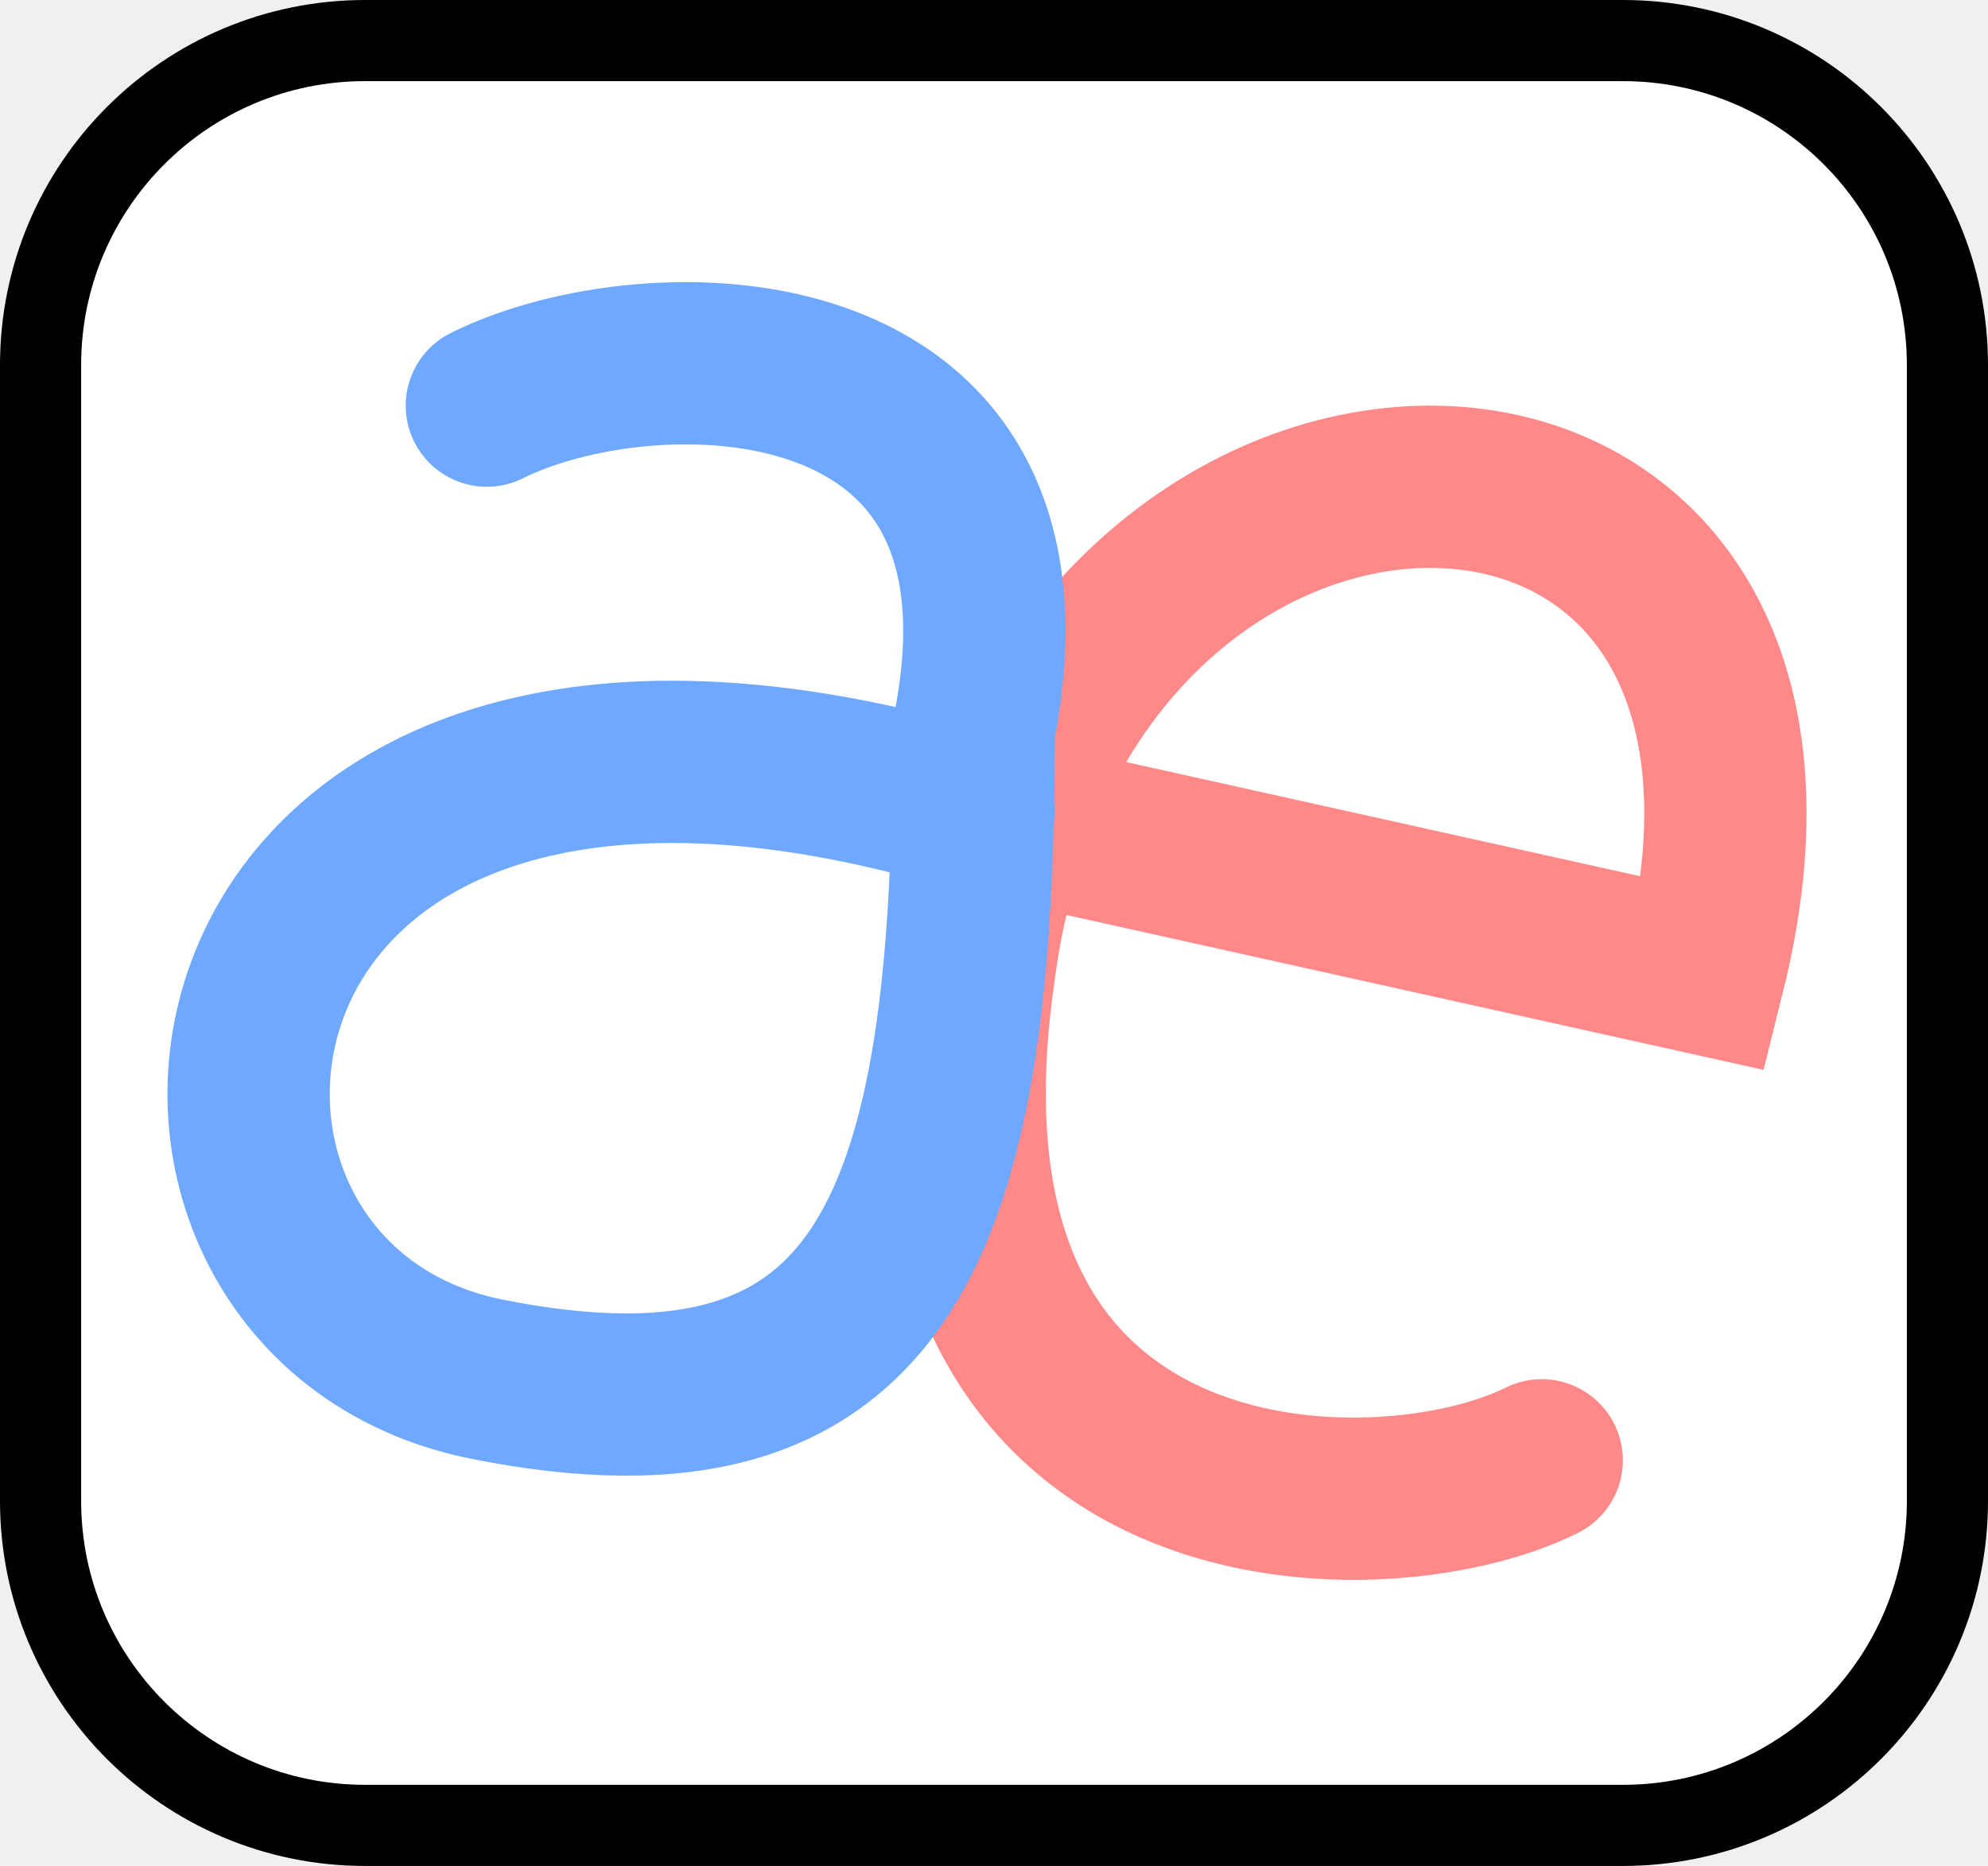
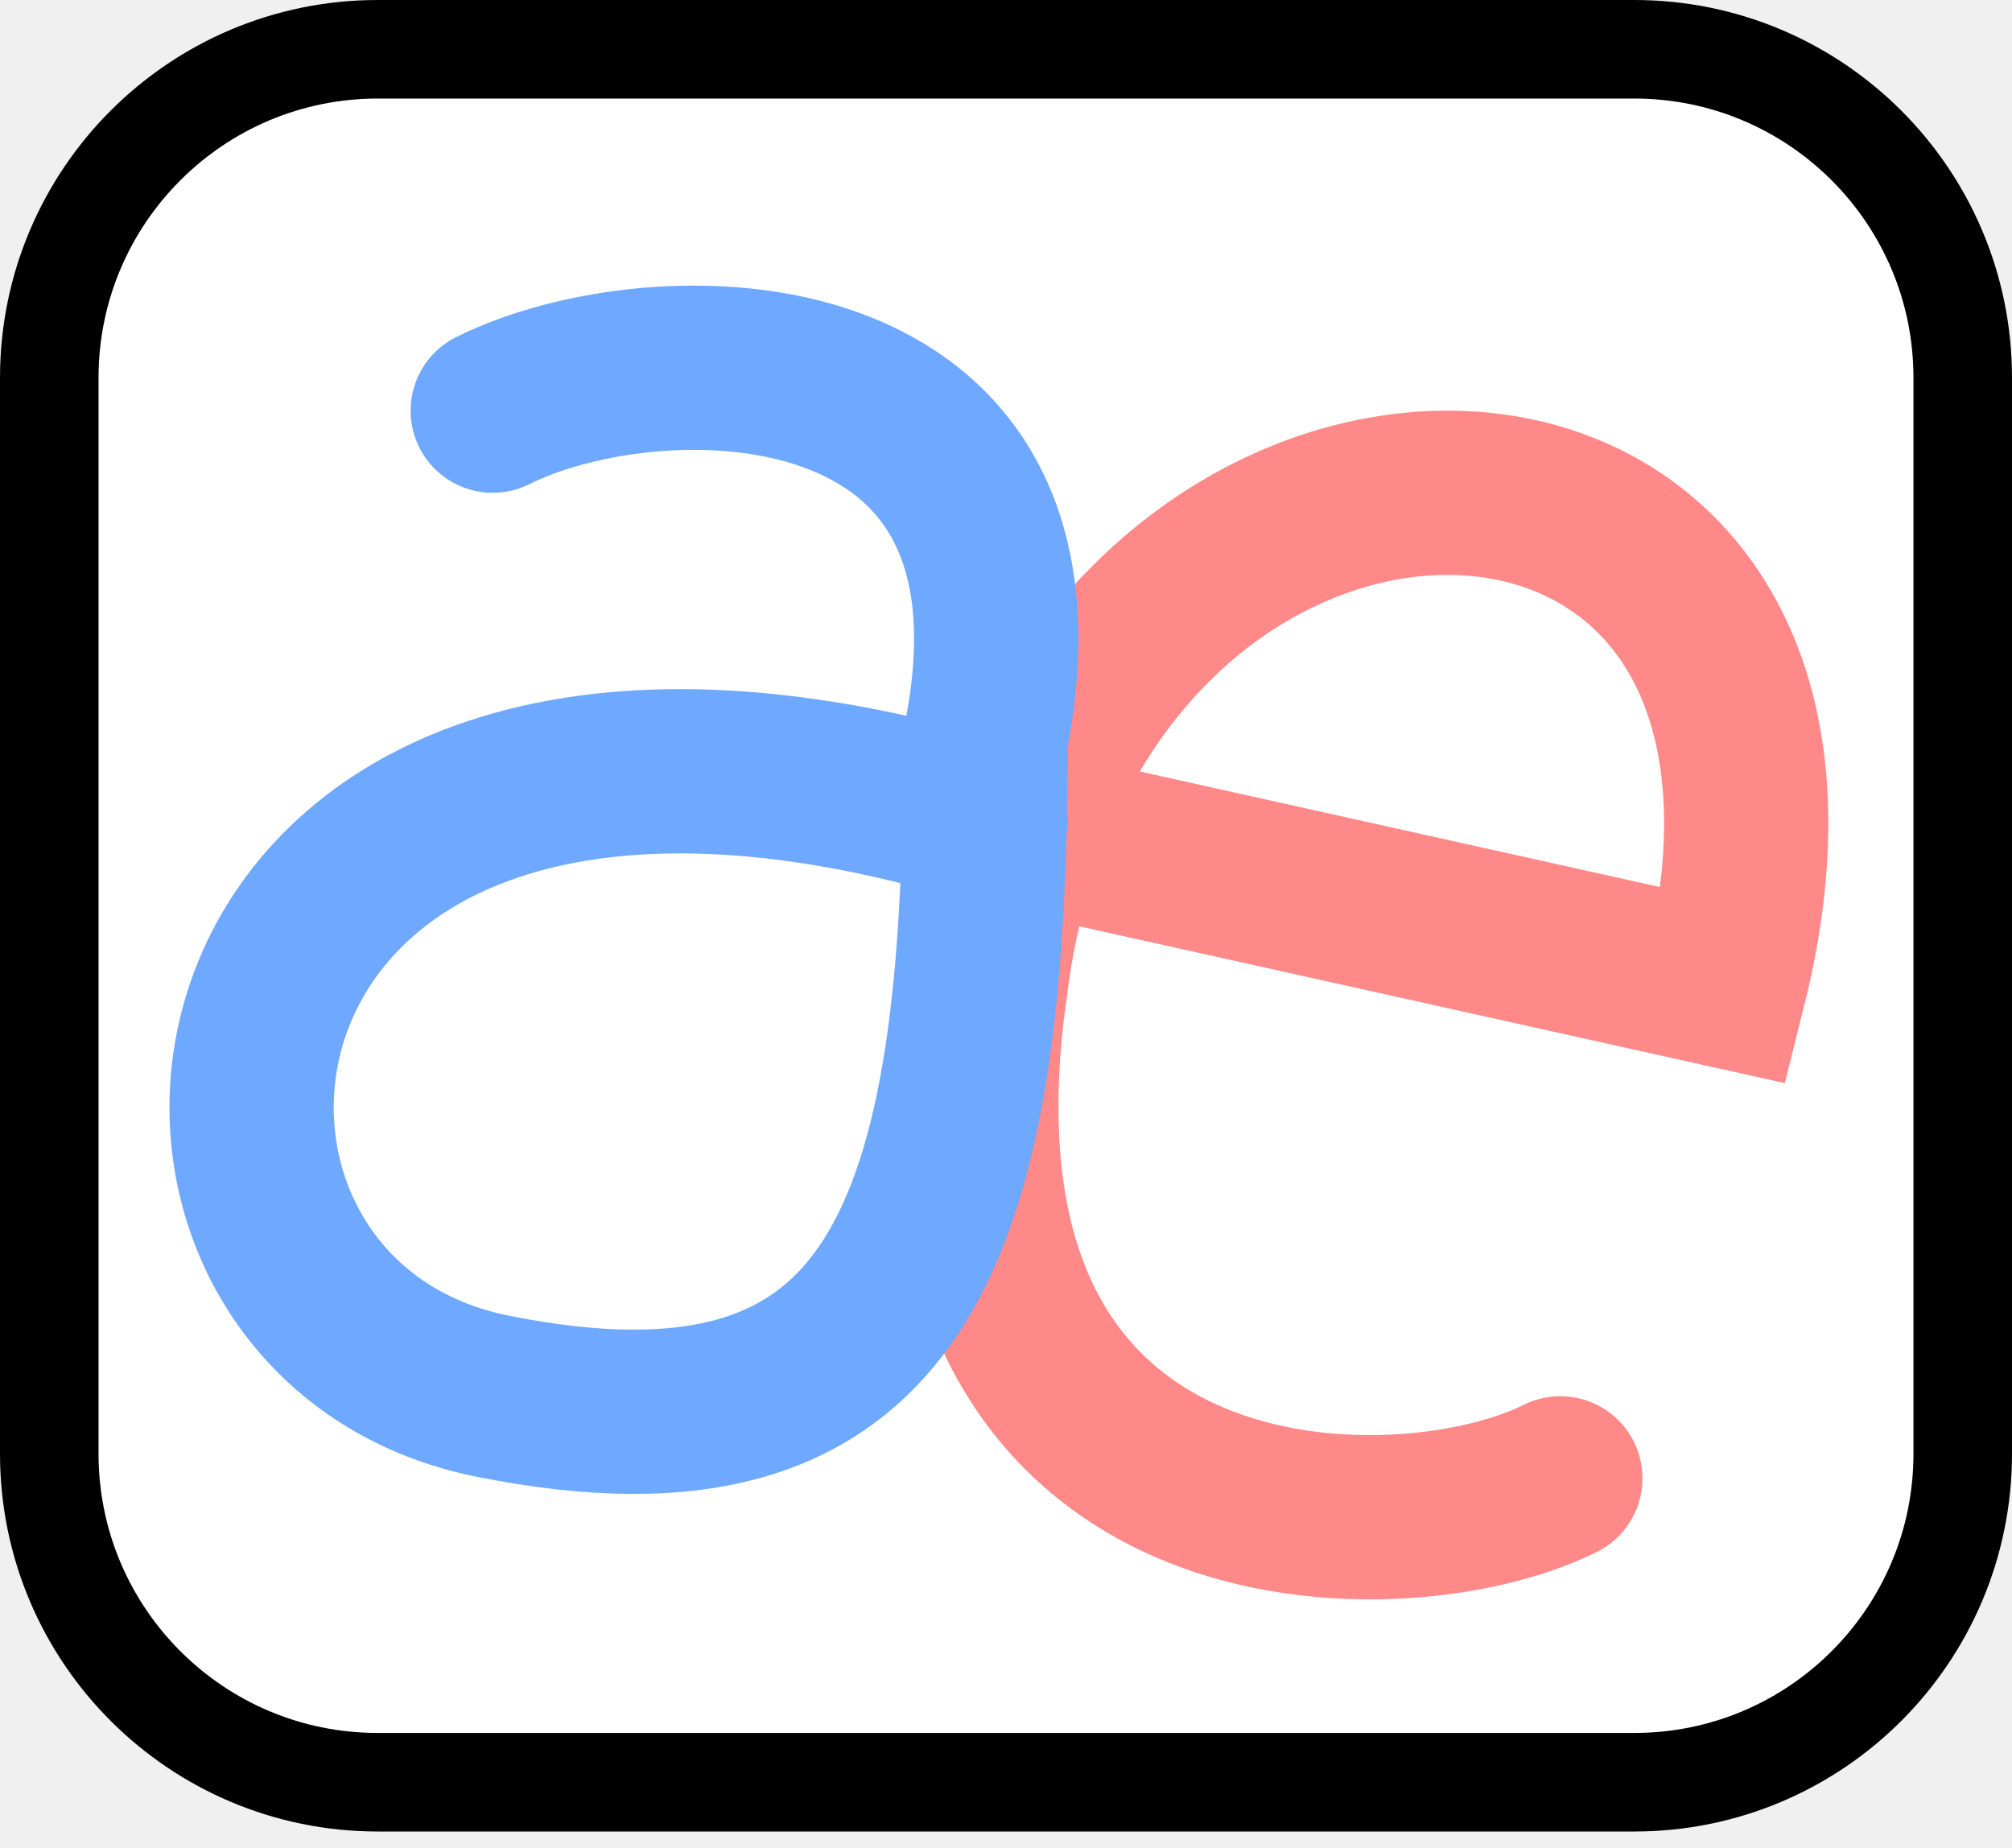
- <svg xmlns="http://www.w3.org/2000/svg" viewBox="0 0 24.5 23">
-   <rect x="0.5" y="0.5" width="23.5" height="22" rx="4" fill="white" stroke="currentColor" stroke-width="1" />
+ <svg xmlns="http://www.w3.org/2000/svg" viewBox="0 0 24.5 22.5">
+   <rect x="0.6" y="0.6" width="23.3" height="21.1" rx="4" fill="white" stroke="currentColor" stroke-width="1.2" />
  <path d="M12 10L21 12C23 4 13 4 12 12C11 19 17 19 19 18" fill="none" stroke="#FF8888" stroke-width="2" stroke-linecap="round" />
  <path d="M6 5C8 4 13 4 12 9C12 15 11 18 6 17C1 16 2 7 12 10" fill="none" stroke="#6EA8FF" stroke-width="2" stroke-linecap="round" />
</svg>
